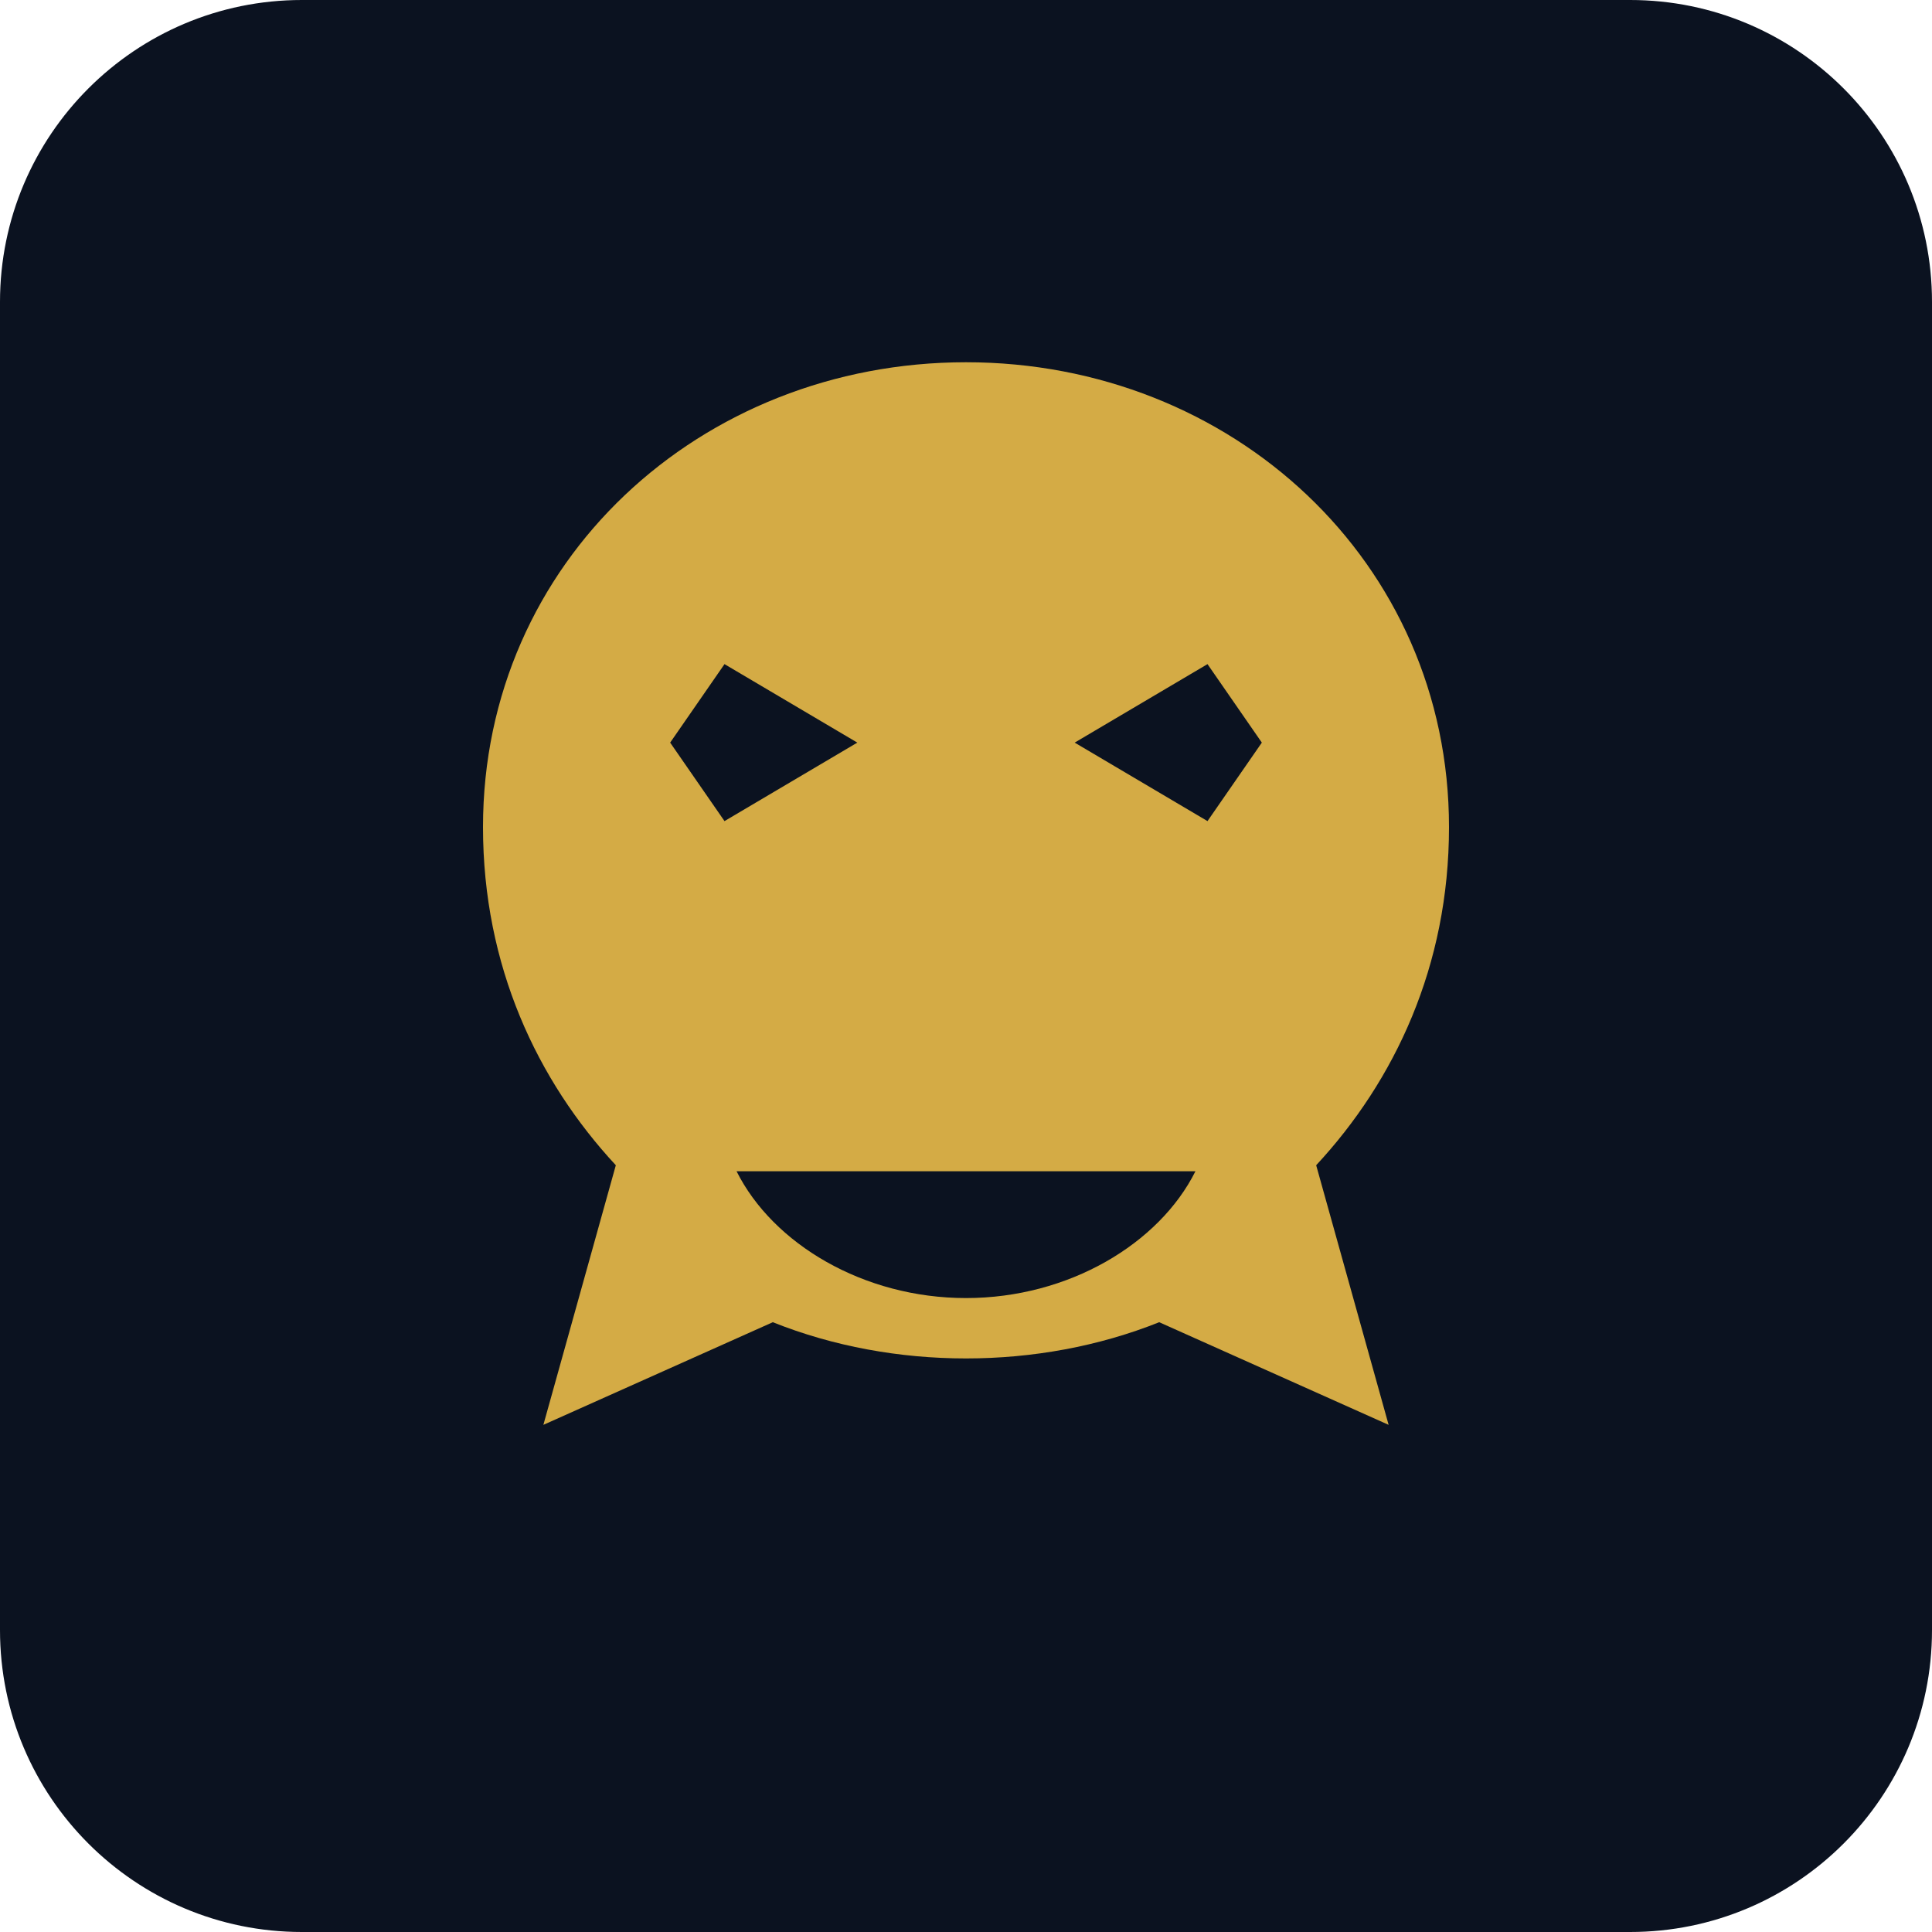
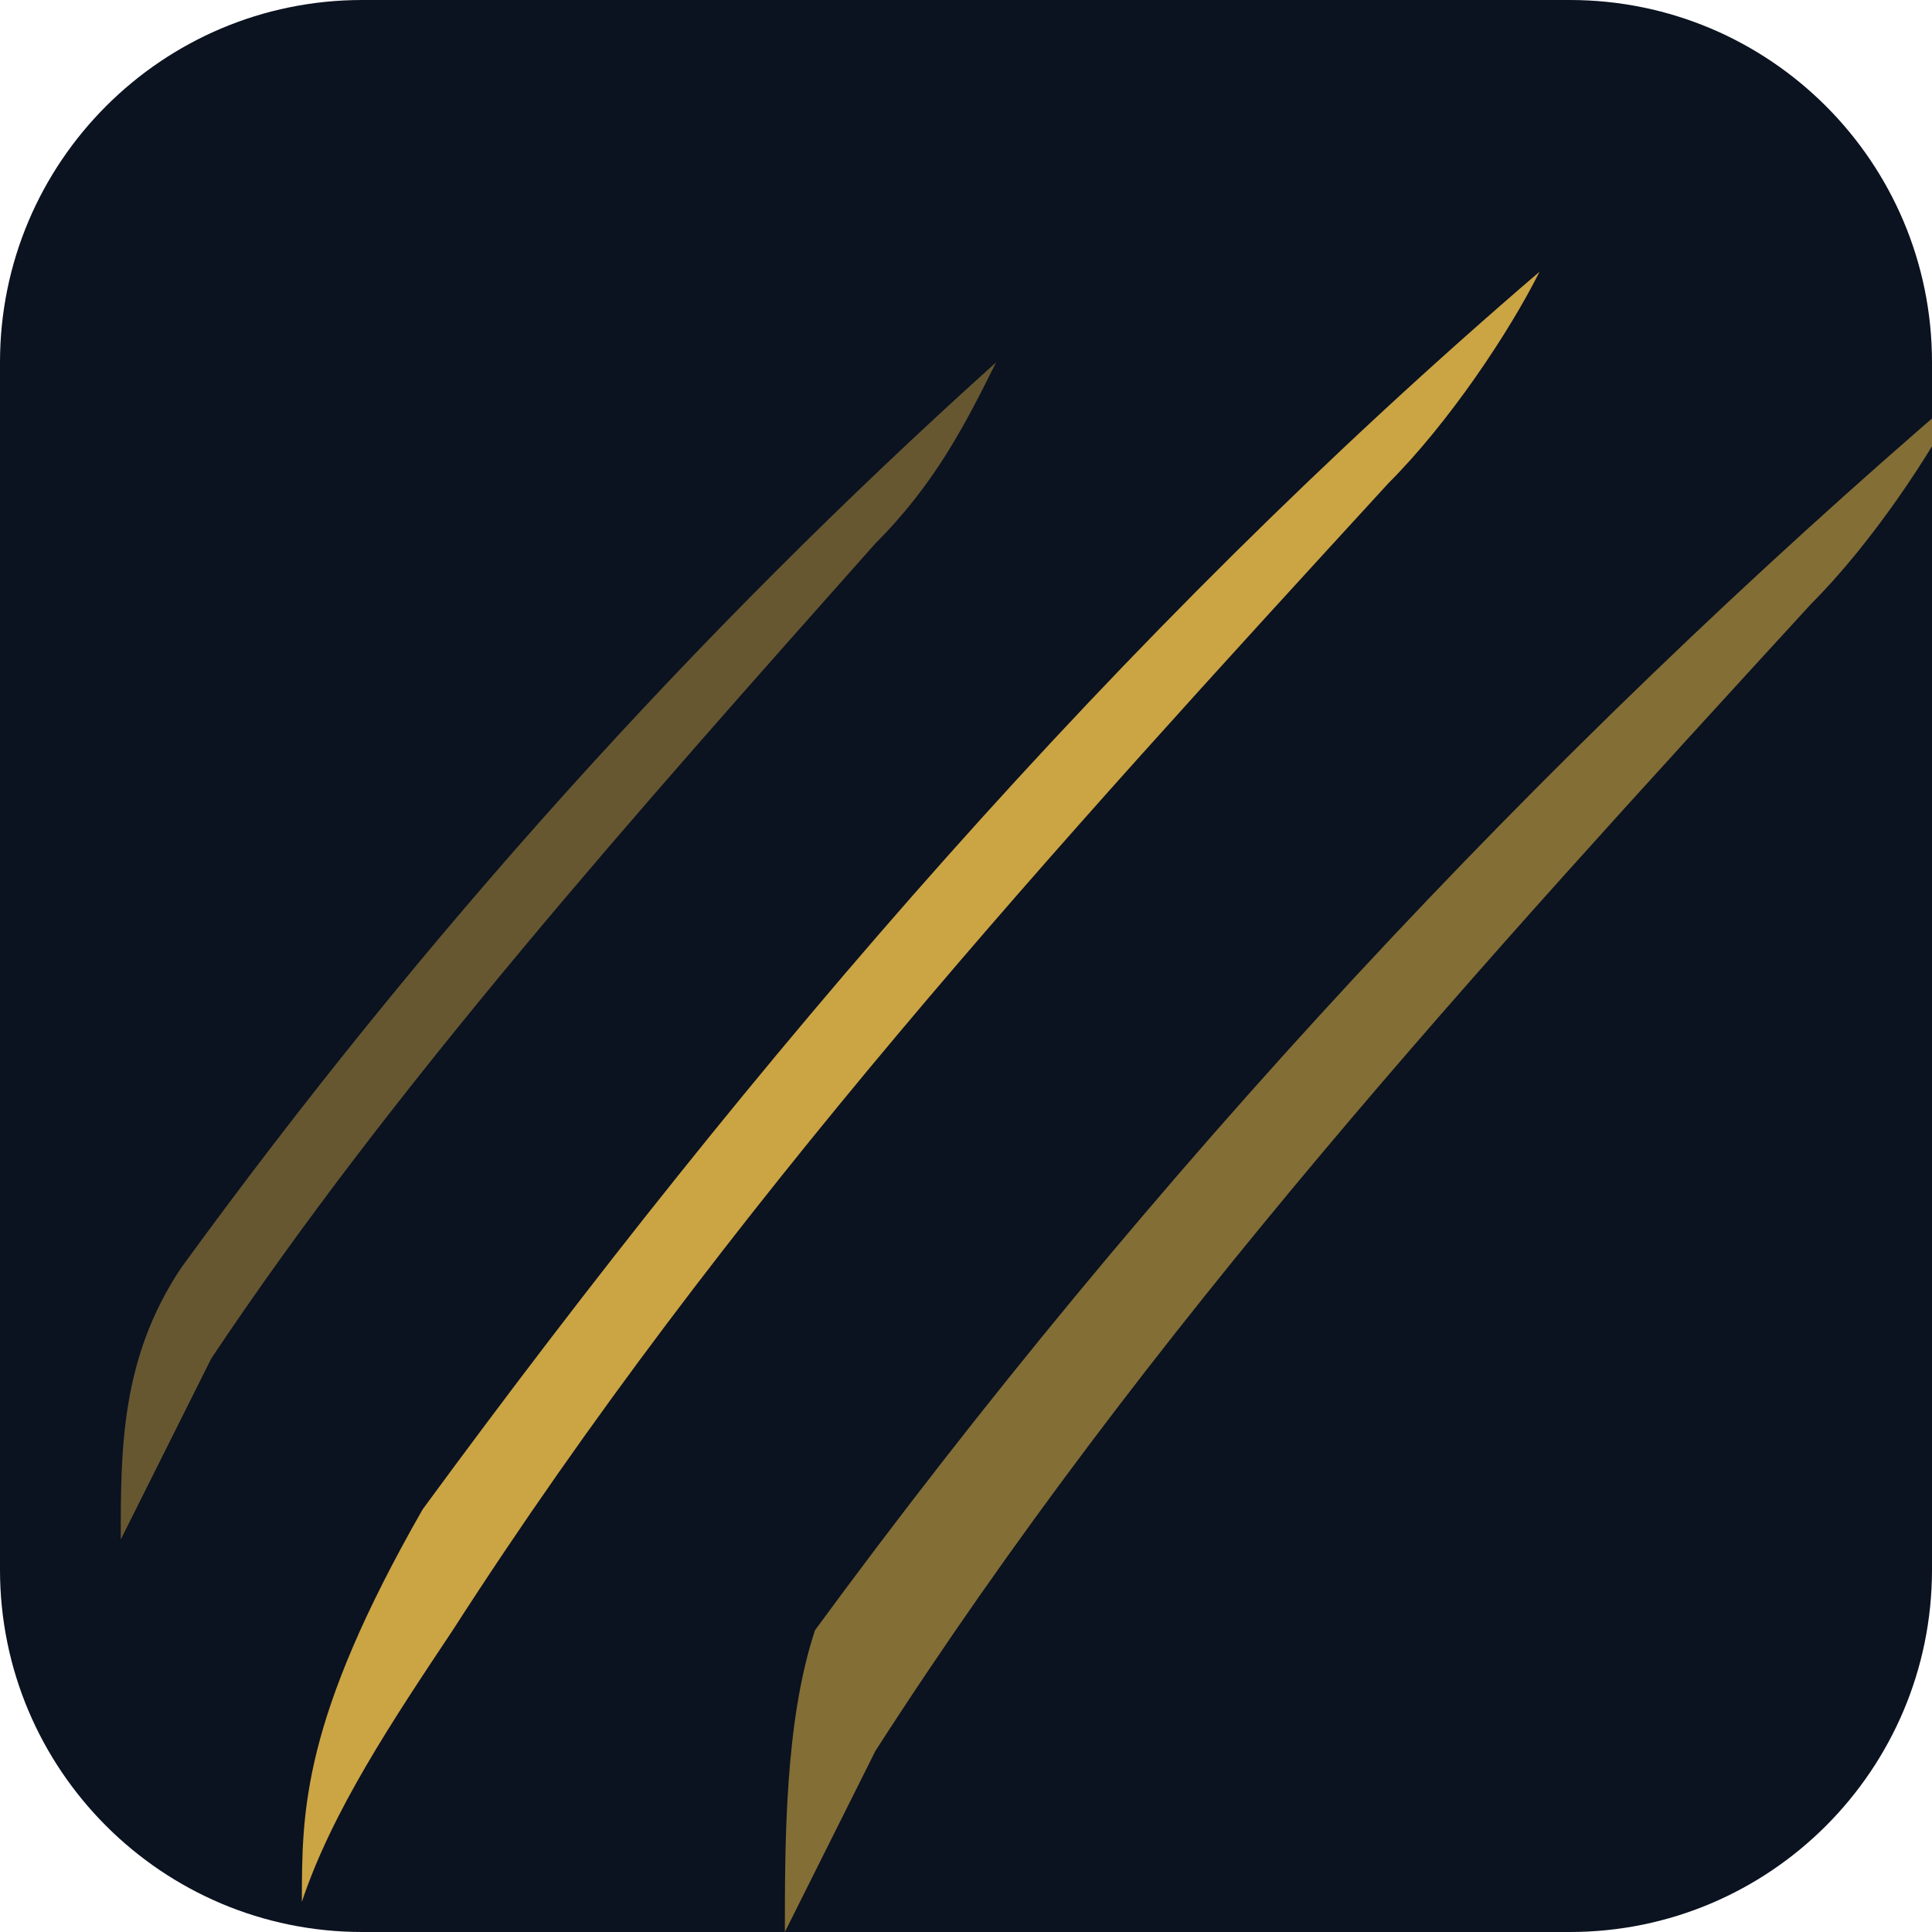
<svg xmlns="http://www.w3.org/2000/svg" viewBox="0 0 32 32">
-   <rect width="32" height="32" rx="5" fill="#0b1220" />
-   <path fill="#d4ab45" d="M16 6c-4.4 0-8 3.3-8 7.7 0 2.3.9 4.2 2.2 5.6l-1.2 4.3 3.8-1.7c1 .4 2.1.6 3.2.6s2.2-.2 3.2-.6l3.8 1.7-1.2-4.3c1.3-1.4 2.2-3.3 2.2-5.6C24 9.3 20.4 6 16 6Zm-4 5 2.2 1.3L12 13.6l-.9-1.3Zm8 0 .9 1.3-.9 1.3-2.2-1.3ZM16 21.5c-1.7 0-3.2-.9-3.8-2.1h7.6c-.6 1.2-2.1 2.1-3.8 2.1Z" />
+   <rect width="32" height="32" rx="6" fill="#0b1220" />
+   <g fill="#d4ab45">
+     <path d="M7 25c5.5-7.5 11.5-14.5 18.5-20.5-.5 1-1.5 2.5-2.5 3.5-5.5 6-11 12-15.5 19-1 1.5-2 3-2.5 4.5 0-1.5 0-3 2-6.5Z" opacity="0.95" />
+     <path d="M13.5 27c5.5-7.5 12-14.5 19-20.5-.5 1-1.5 2.5-2.5 3.5-5.5 6-11 12-15.5 19-.5 1-1 2-1.5 3 0-1.5 0-3.5.5-5Z" opacity="0.6" />
+     <path d="M3 21c4-5.5 8.5-10.5 13.5-15-.5 1-1 2-2 3-4 4.5-8 9-11 13.5-.5 1-1 2-1.5 3 0-1.5 0-3 1-4.5Z" opacity="0.45" />
+   </g>
</svg>
